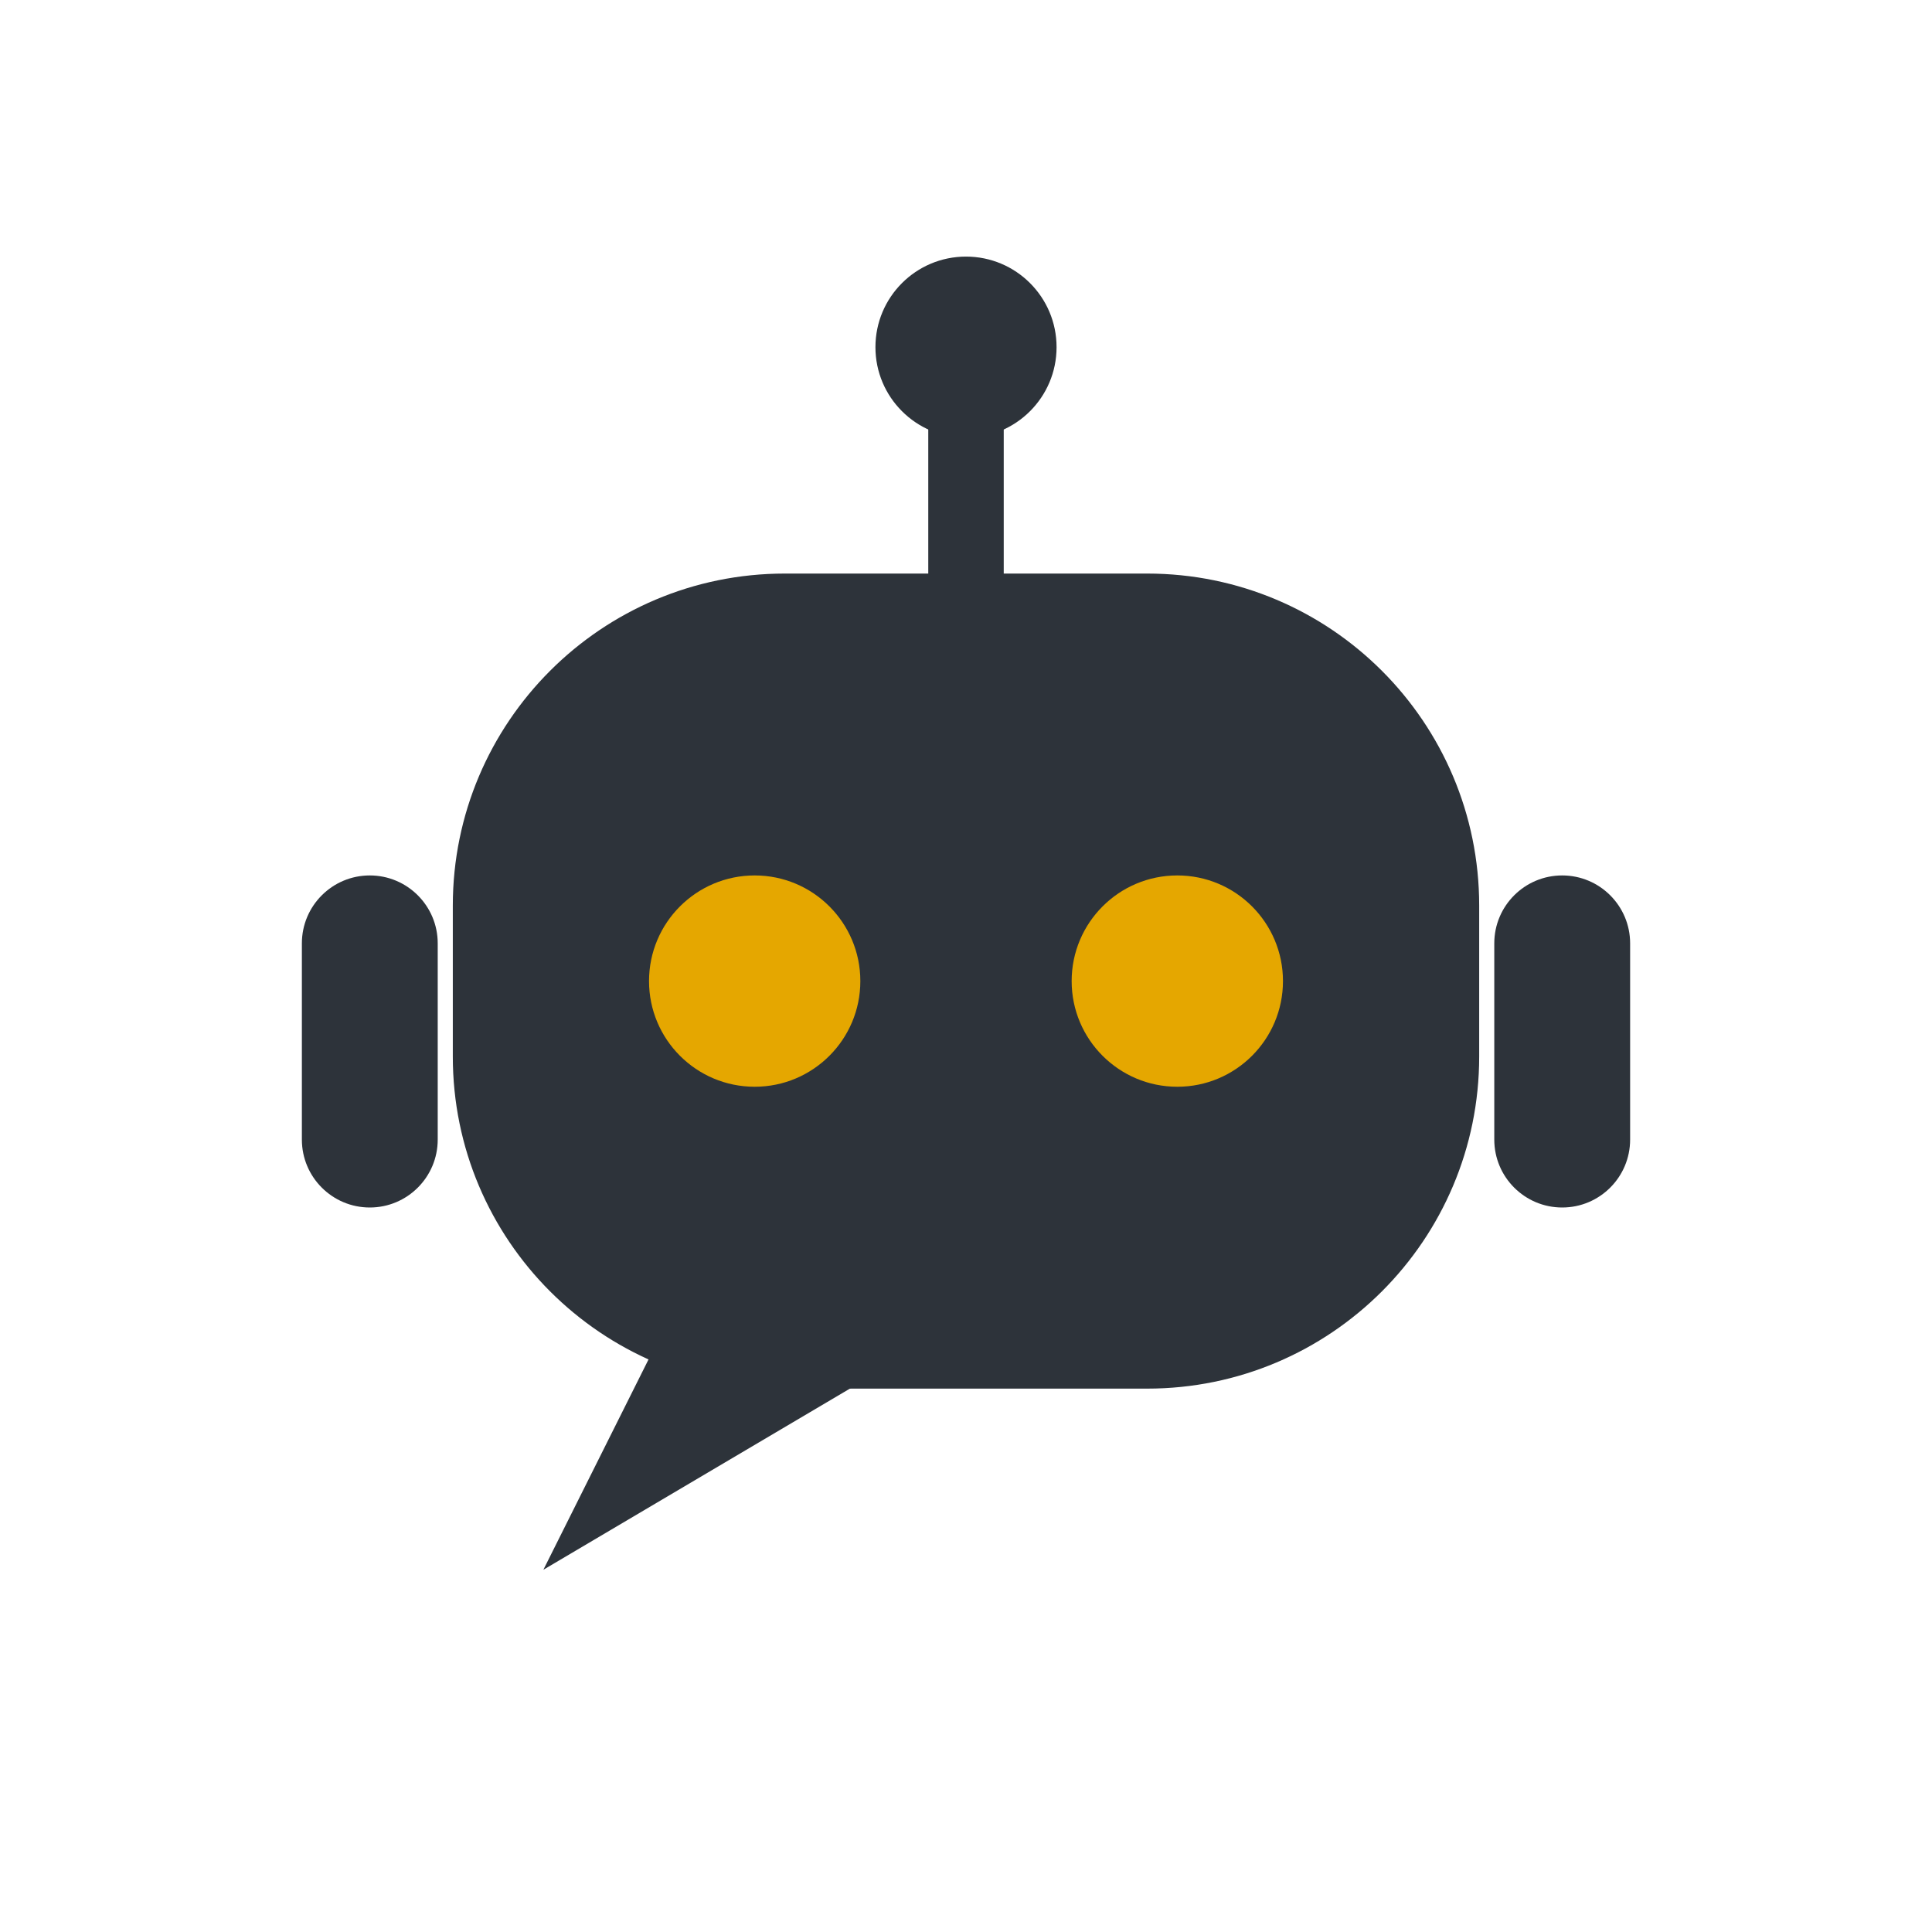
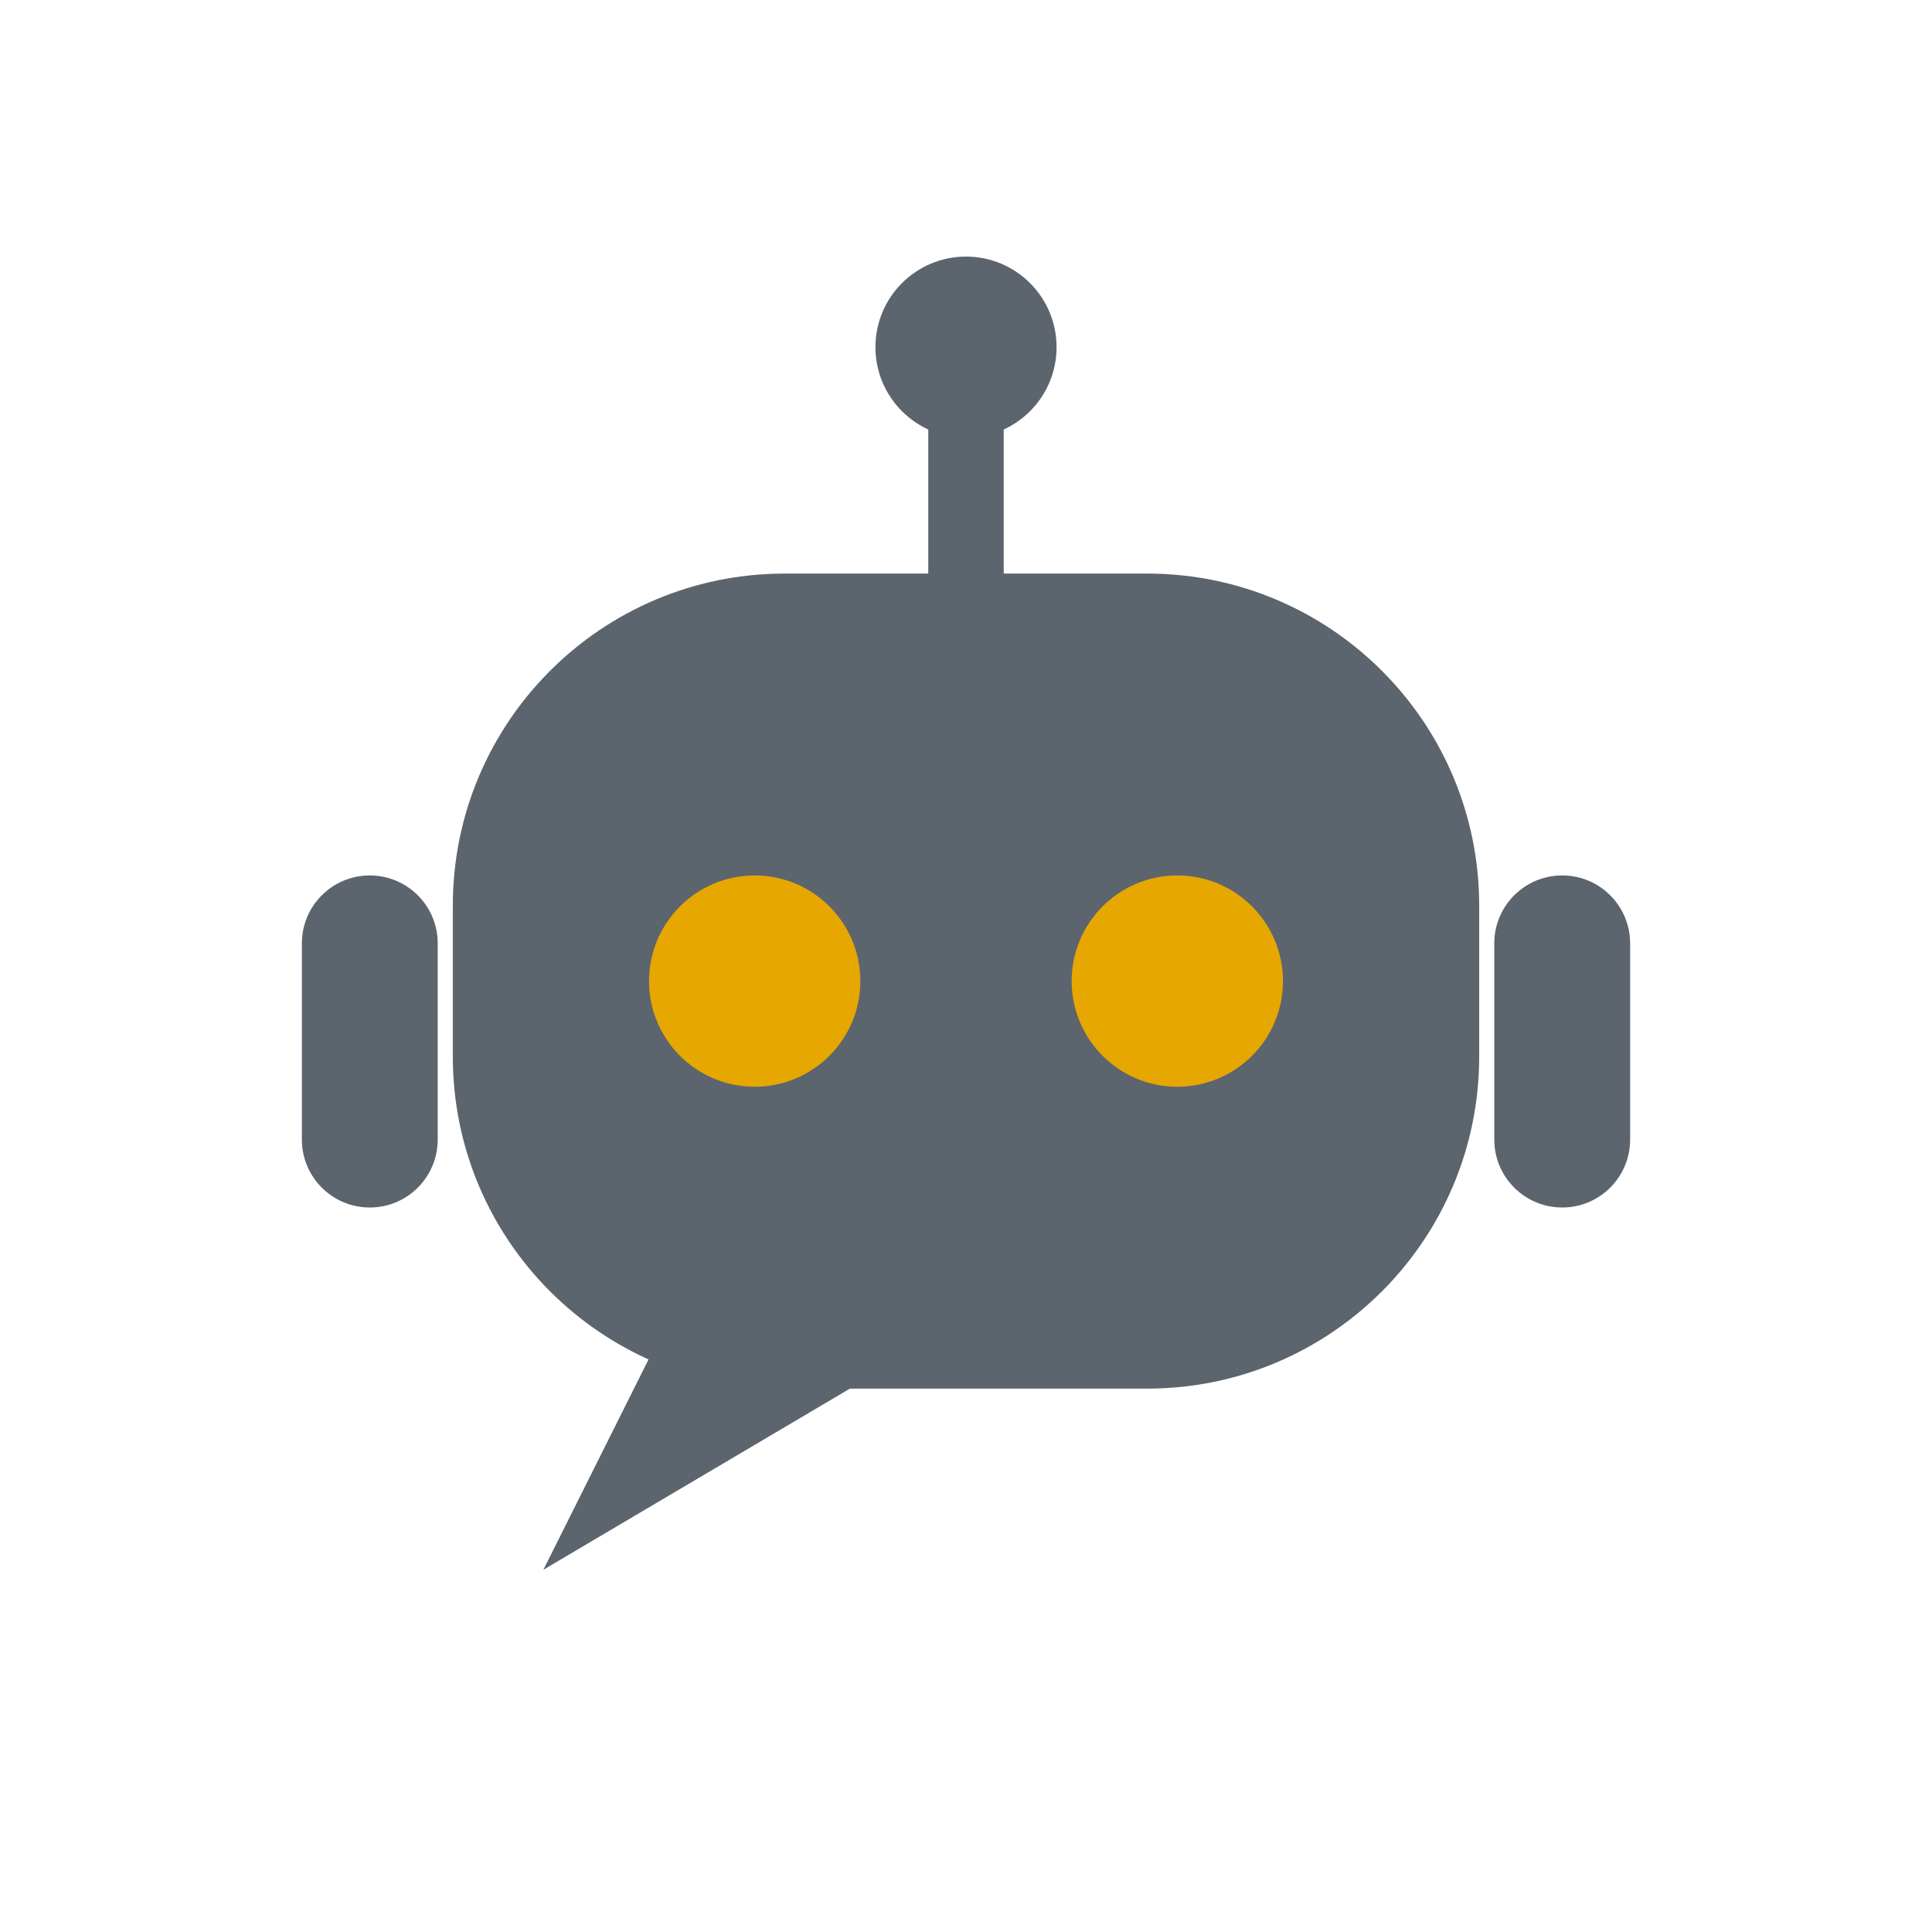
<svg xmlns="http://www.w3.org/2000/svg" viewBox="0 0 128 128" width="128" height="128">
-   <line x1="64" y1="26" x2="64" y2="38" stroke="#2D333A" stroke-width="5" stroke-linecap="round" />
-   <circle cx="64" cy="23" r="6" fill="#2D333A" />
-   <rect x="20" y="58" width="9" height="22" rx="4.5" fill="#2D333A" />
-   <rect x="99" y="58" width="9" height="22" rx="4.5" fill="#2D333A" />
-   <rect x="30" y="38" width="68" height="54" rx="22" fill="#2D333A" />
+   <line x1="64" y1="26" x2="64" y2="38" stroke="#5C646E" stroke-width="5" stroke-linecap="round" />
+   <circle cx="64" cy="23" r="6" fill="#5C646E" />
+   <rect x="20" y="58" width="9" height="22" rx="4.5" fill="#5C646E" />
+   <rect x="99" y="58" width="9" height="22" rx="4.5" fill="#5C646E" />
+   <rect x="30" y="38" width="68" height="54" rx="22" fill="#5C646E" />
  <circle cx="50" cy="65" r="7" fill="#E5A700" />
  <circle cx="78" cy="65" r="7" fill="#E5A700" />
-   <path d="M44 88 L36 104 L58 91 Z" fill="#2D333A" />
+   <path d="M44 88 L36 104 L58 91 Z" fill="#5C646E" />
</svg>
